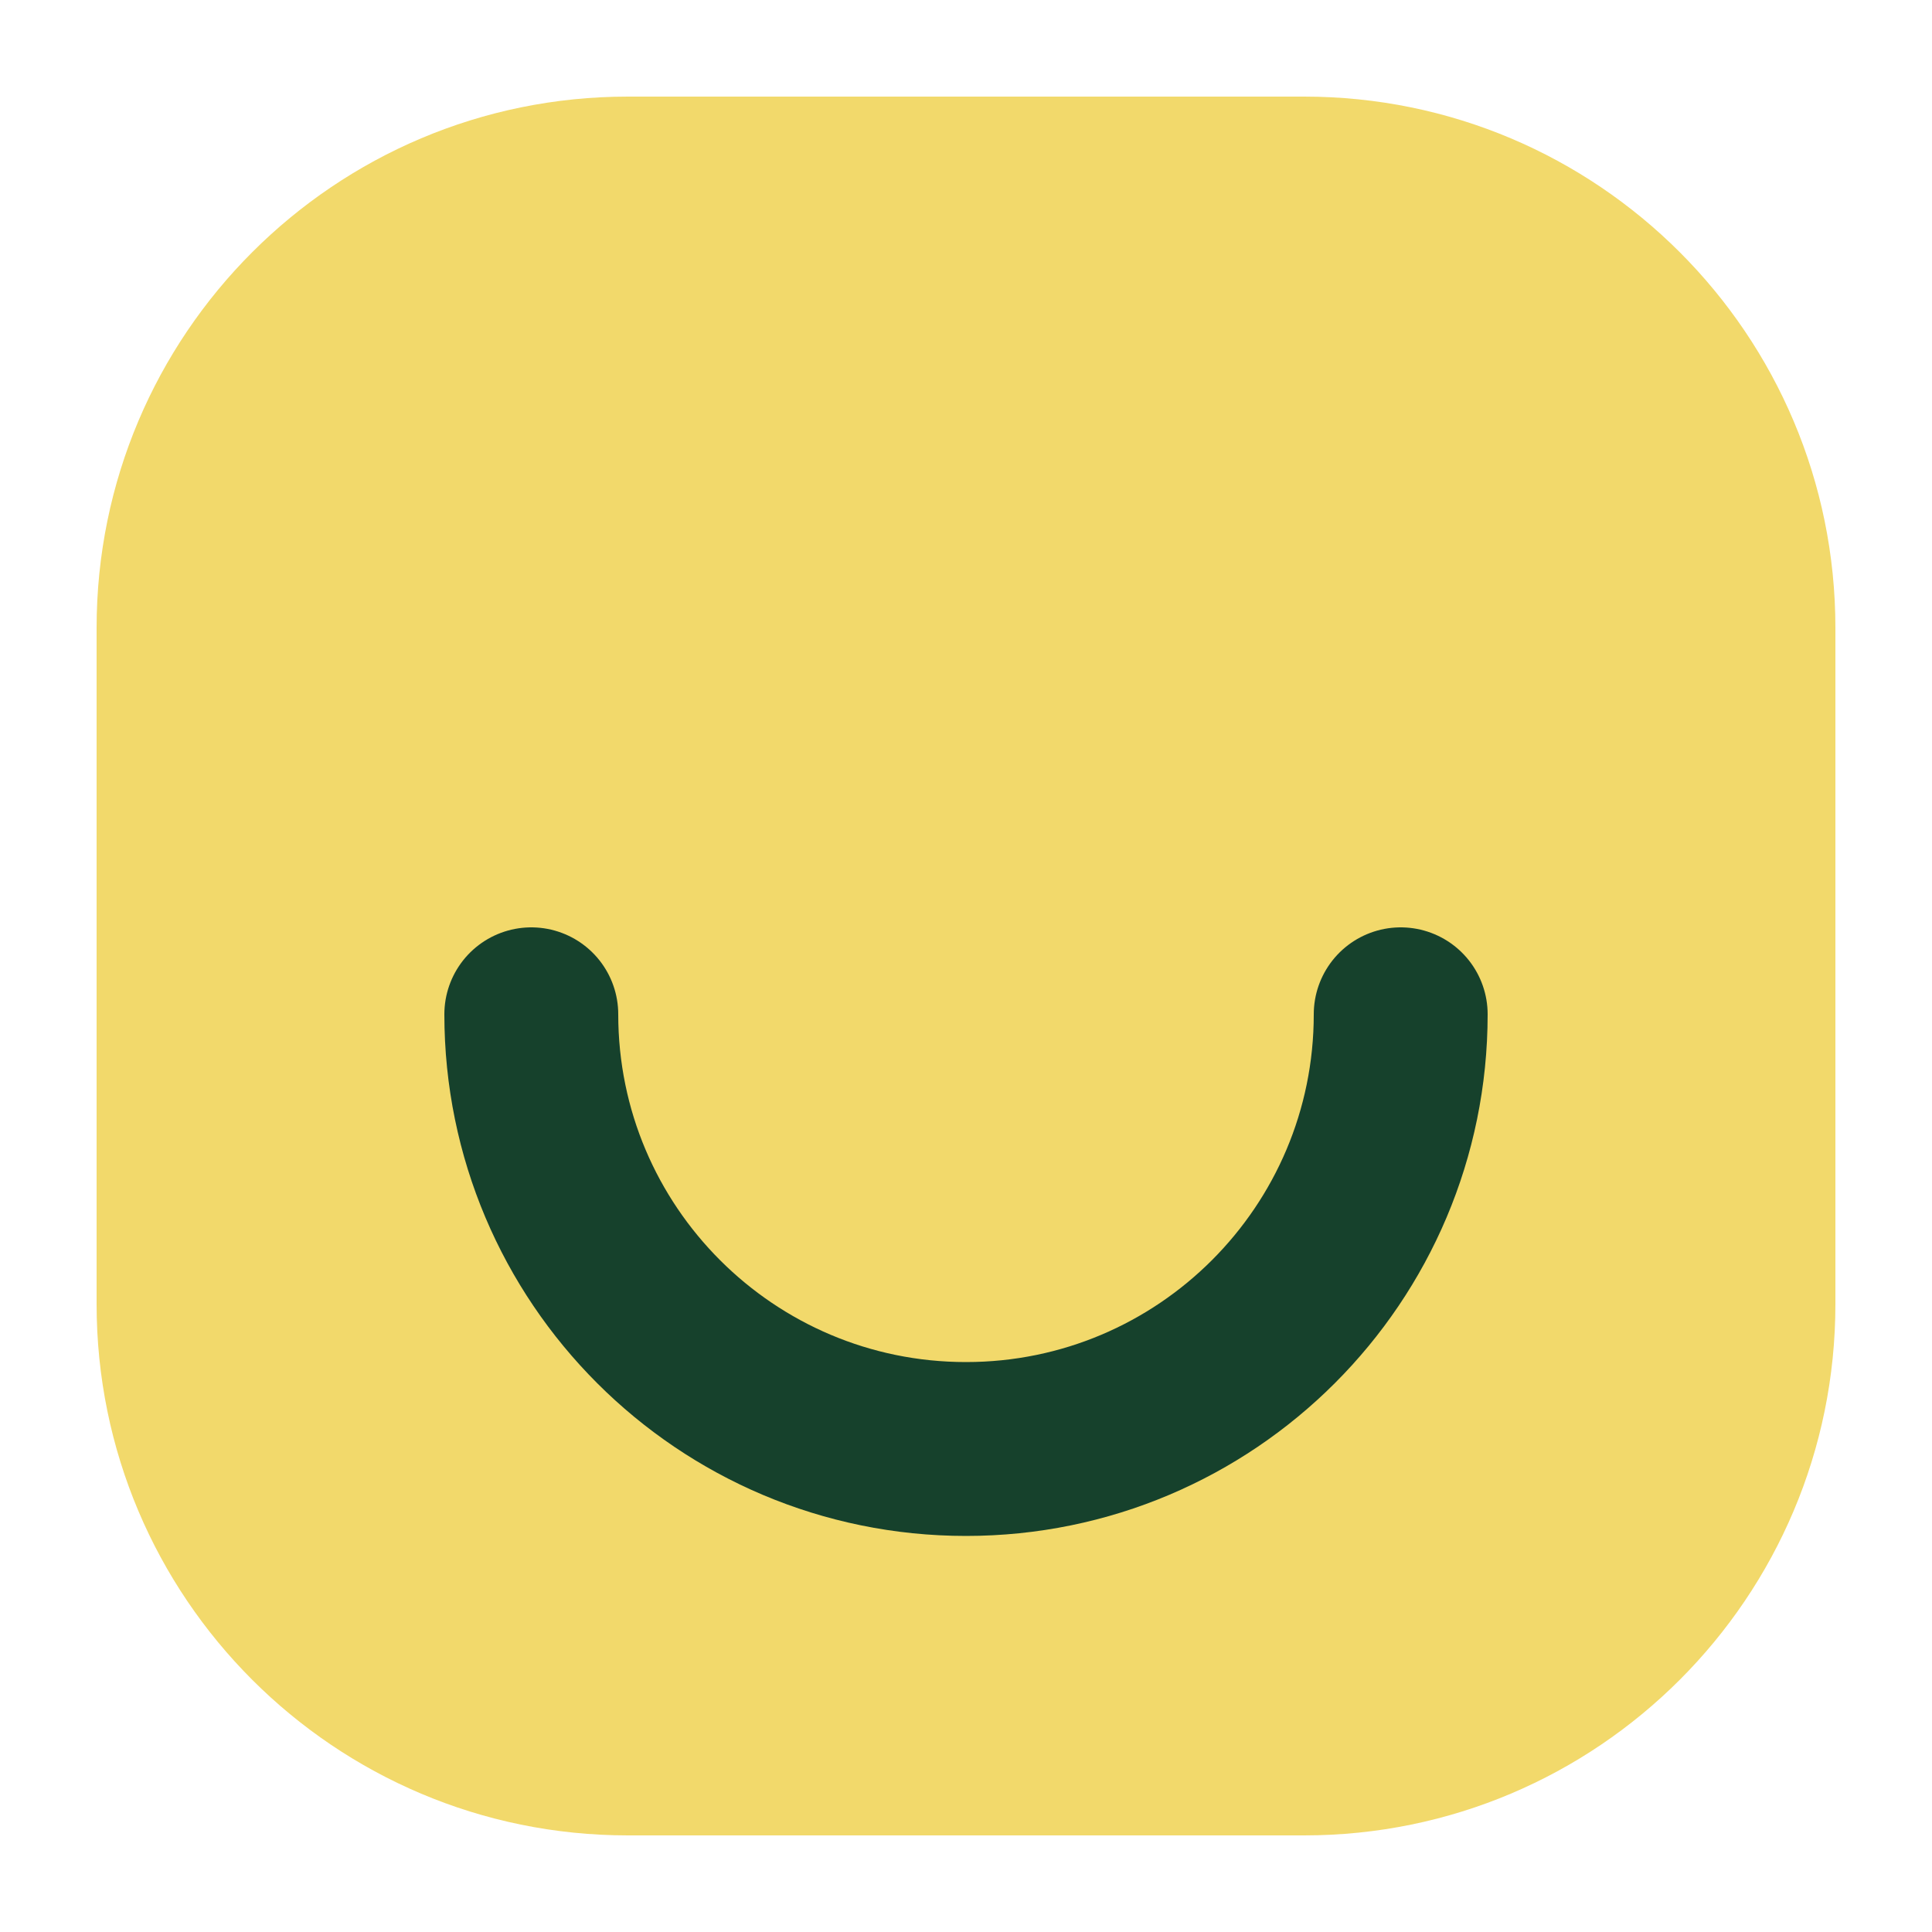
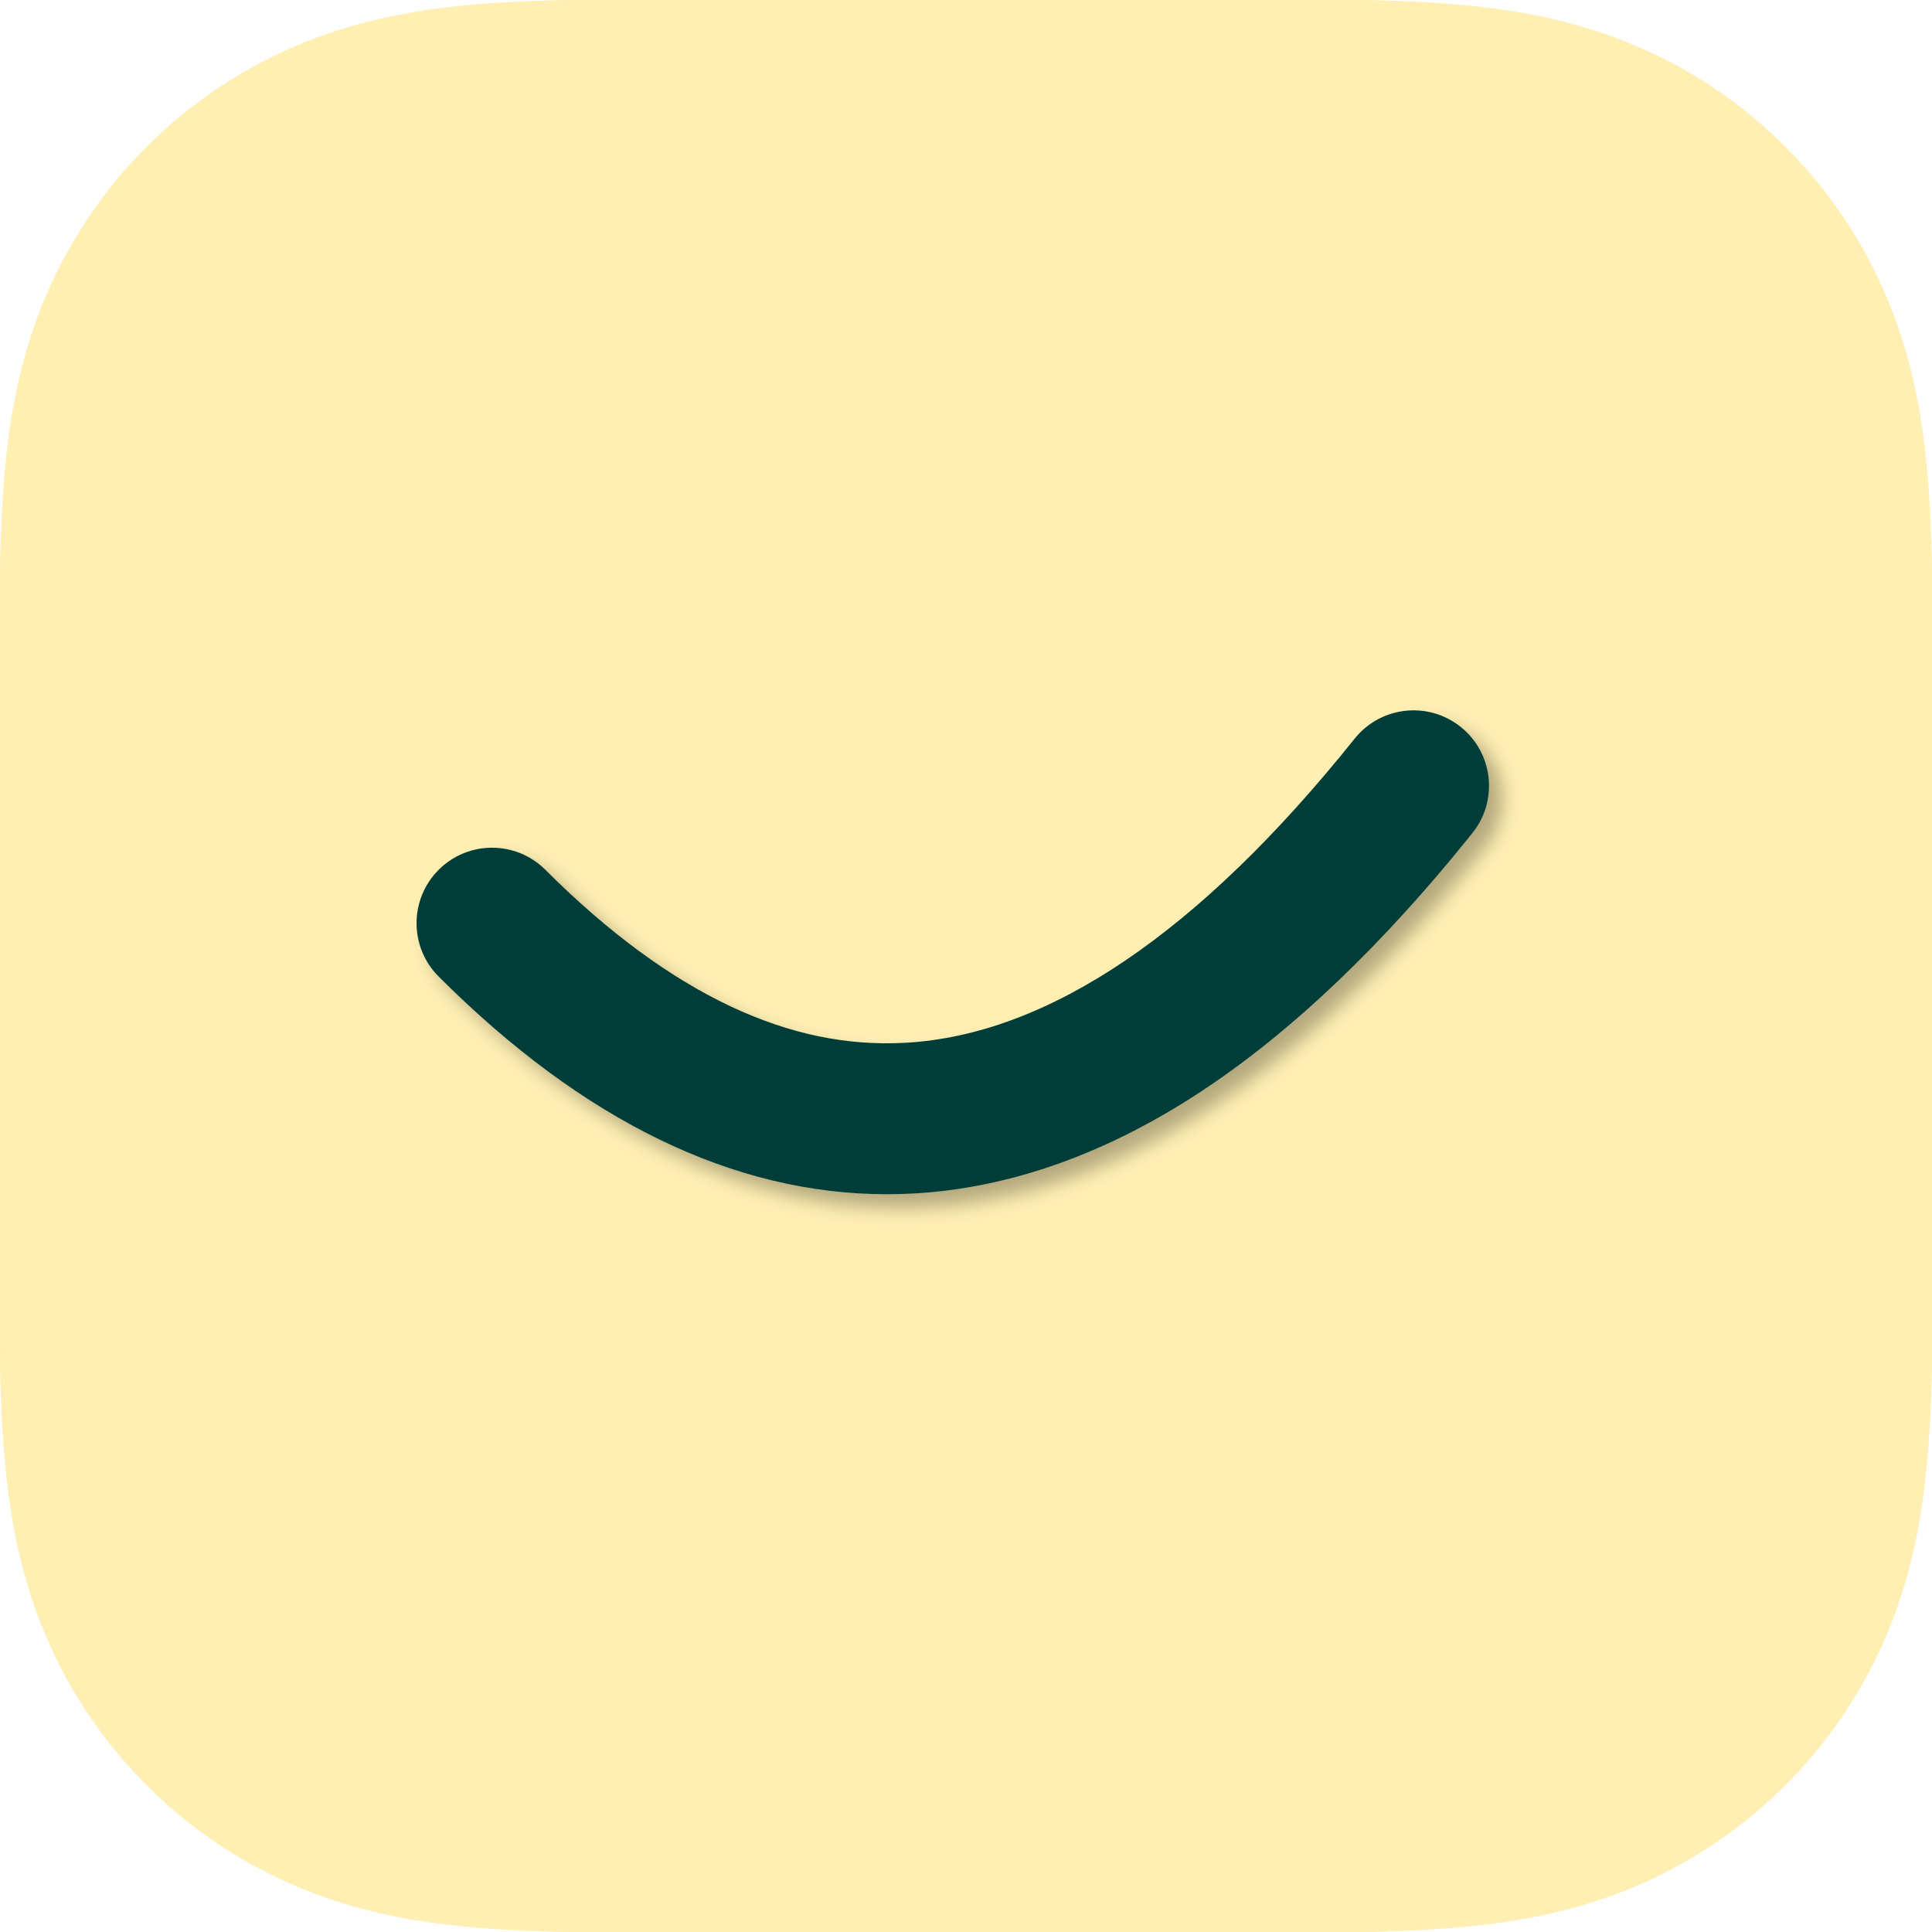
- <svg xmlns="http://www.w3.org/2000/svg" viewBox="0 0 40 40" role="img" aria-label="HelloPos">
-   <rect x="2" y="2" width="36" height="36" rx="11" fill="#F2D96B" />
-   <path d="M11 21a9 9 0 0 0 18 0" fill="none" stroke="#16412C" stroke-width="3.6" stroke-linecap="round" />
+ <svg xmlns="http://www.w3.org/2000/svg" id="Background" viewBox="0 0 1024 1024">
+   <defs>
+     <style>
+       .cls-1 {
+         fill: #013e37;
+         filter: url(#drop-shadow-2);
+       }
+ 
+       .cls-2 {
+         fill: #ffefb3;
+         stroke: #ffefb3;
+       }
+     </style>
+     <filter id="drop-shadow-2" x="212.54" y="367.7" width="599" height="288" filterUnits="userSpaceOnUse">
+       <feOffset dx="7" dy="7" />
+       <feGaussianBlur result="blur" stdDeviation="5" />
+       <feFlood flood-color="#000" flood-opacity=".3" />
+       <feComposite in2="blur" operator="in" />
+       <feComposite in="SourceGraphic" />
+     </filter>
+   </defs>
+   <path class="cls-2" d="M1024,651c0,14.24,0,28.48-.08,42.73-.07,12-.21,23.99-.53,35.98-.71,26.13-2.25,52.49-6.89,78.34-4.71,26.22-12.4,50.62-24.53,74.44-11.92,23.41-27.49,44.84-46.07,63.41s-40,34.15-63.41,46.07c-23.82,12.12-48.22,19.82-74.44,24.53-25.84,4.65-52.2,6.18-78.34,6.89-11.99.33-23.99.46-35.98.53-14.24.09-28.48.08-42.73.08h-278c-14.24,0-28.48,0-42.73-.08-12-.07-23.99-.21-35.98-.53-26.13-.71-52.49-2.25-78.34-6.89-26.22-4.71-50.62-12.4-74.44-24.53-23.41-11.92-44.84-27.49-63.41-46.07s-34.15-40-46.07-63.41c-12.12-23.82-19.82-48.22-24.53-74.44-4.65-25.84-6.18-52.2-6.89-78.34-.33-11.99-.46-23.99-.53-35.98C0,679.48,0,665.24,0,651v-278C0,358.76,0,344.52.08,330.27c.07-12,.21-23.99.53-35.98.71-26.13,2.25-52.49,6.89-78.34,4.71-26.22,12.4-50.62,24.53-74.44,11.92-23.41,27.49-44.84,46.07-63.41s40-34.15,63.41-46.07c23.82-12.12,48.22-19.82,74.44-24.53,25.84-4.65,52.2-6.18,78.34-6.89,11.99-.33,23.99-.46,35.98-.53C344.52,0,358.76,0,373,0h278c14.24,0,28.48,0,42.73.08,12,.07,23.99.21,35.98.53,26.13.71,52.49,2.25,78.34,6.89,26.22,4.71,50.62,12.4,74.44,24.53,23.41,11.92,44.84,27.49,63.41,46.07s34.15,40,46.07,63.41c12.12,23.82,19.82,48.22,24.53,74.44,4.65,25.84,6.18,52.2,6.89,78.34.33,11.99.46,23.99.53,35.98.09,14.24.08,28.48.08,42.73v278Z" />
+   <path class="cls-1" d="M470.13,632.97c-81.14,0-161.01-38.76-237.63-115.38-15.62-15.62-15.62-40.95,0-56.57s40.95-15.62,56.57,0c33.03,33.03,66.24,57.46,98.71,72.63,31.09,14.52,61.2,20.75,92.04,19.05,75.77-4.19,155.9-58.42,238.16-161.19,13.81-17.25,38.98-20.04,56.22-6.23,17.25,13.8,20.04,38.98,6.23,56.22-47.45,59.29-95.76,105.33-143.58,136.85-50.31,33.17-101.66,51.41-152.62,54.22-4.7.26-9.41.39-14.1.39Z" />
</svg>
